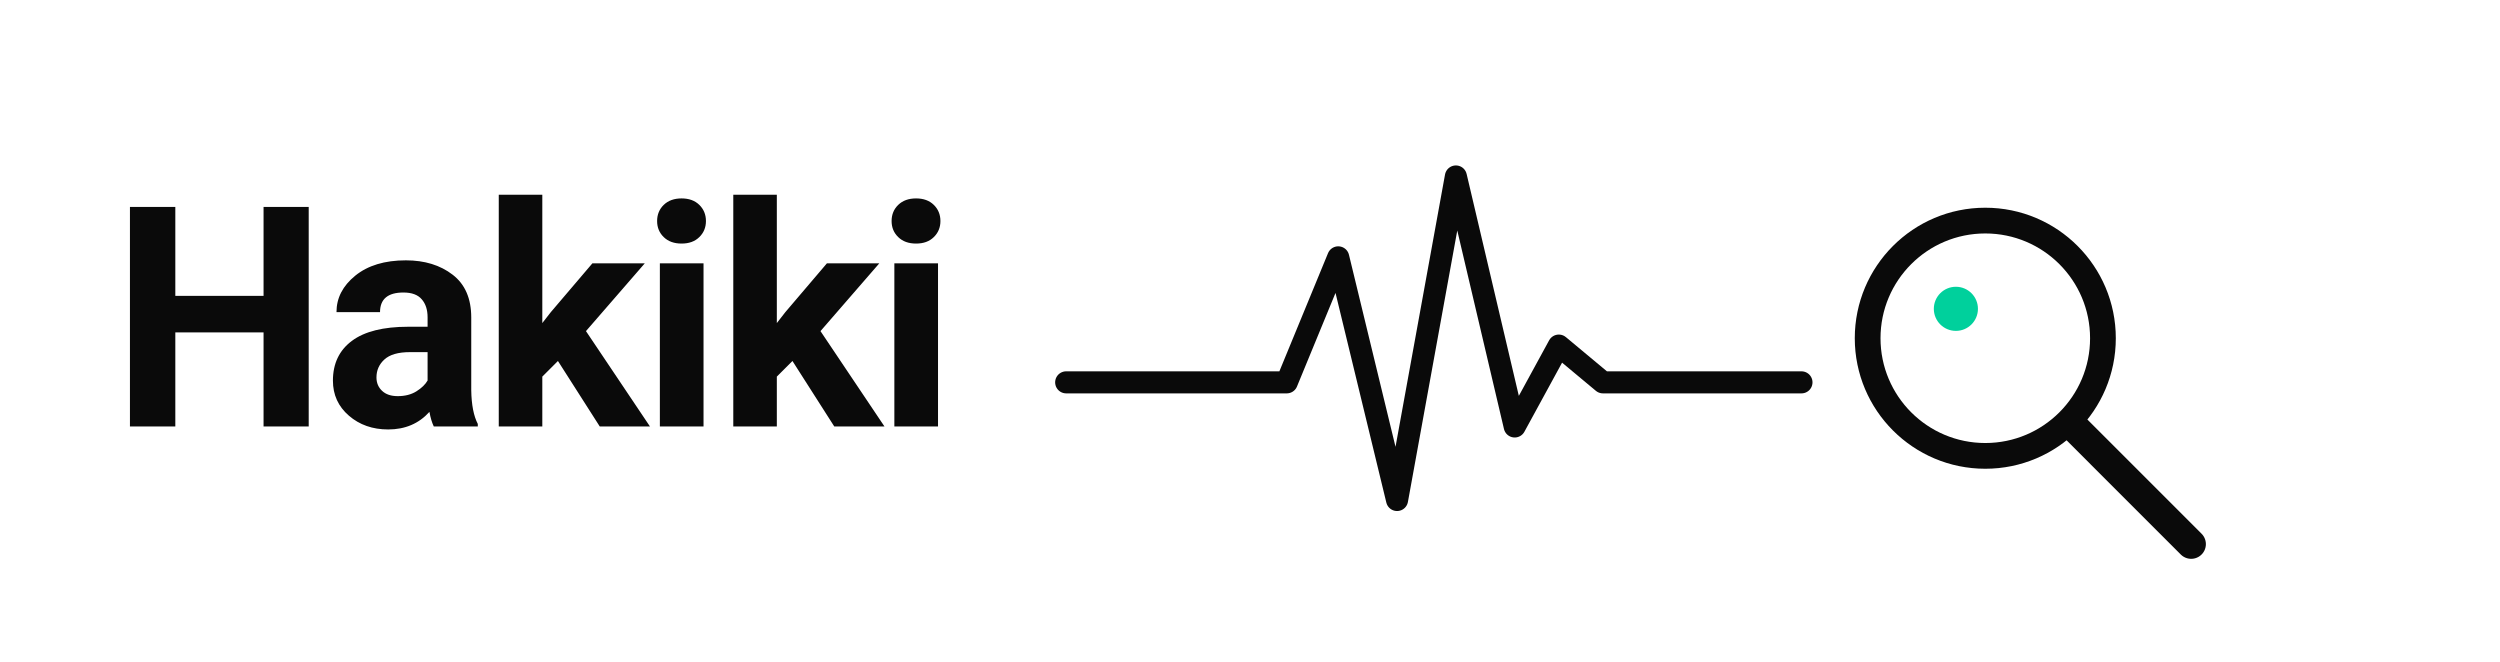
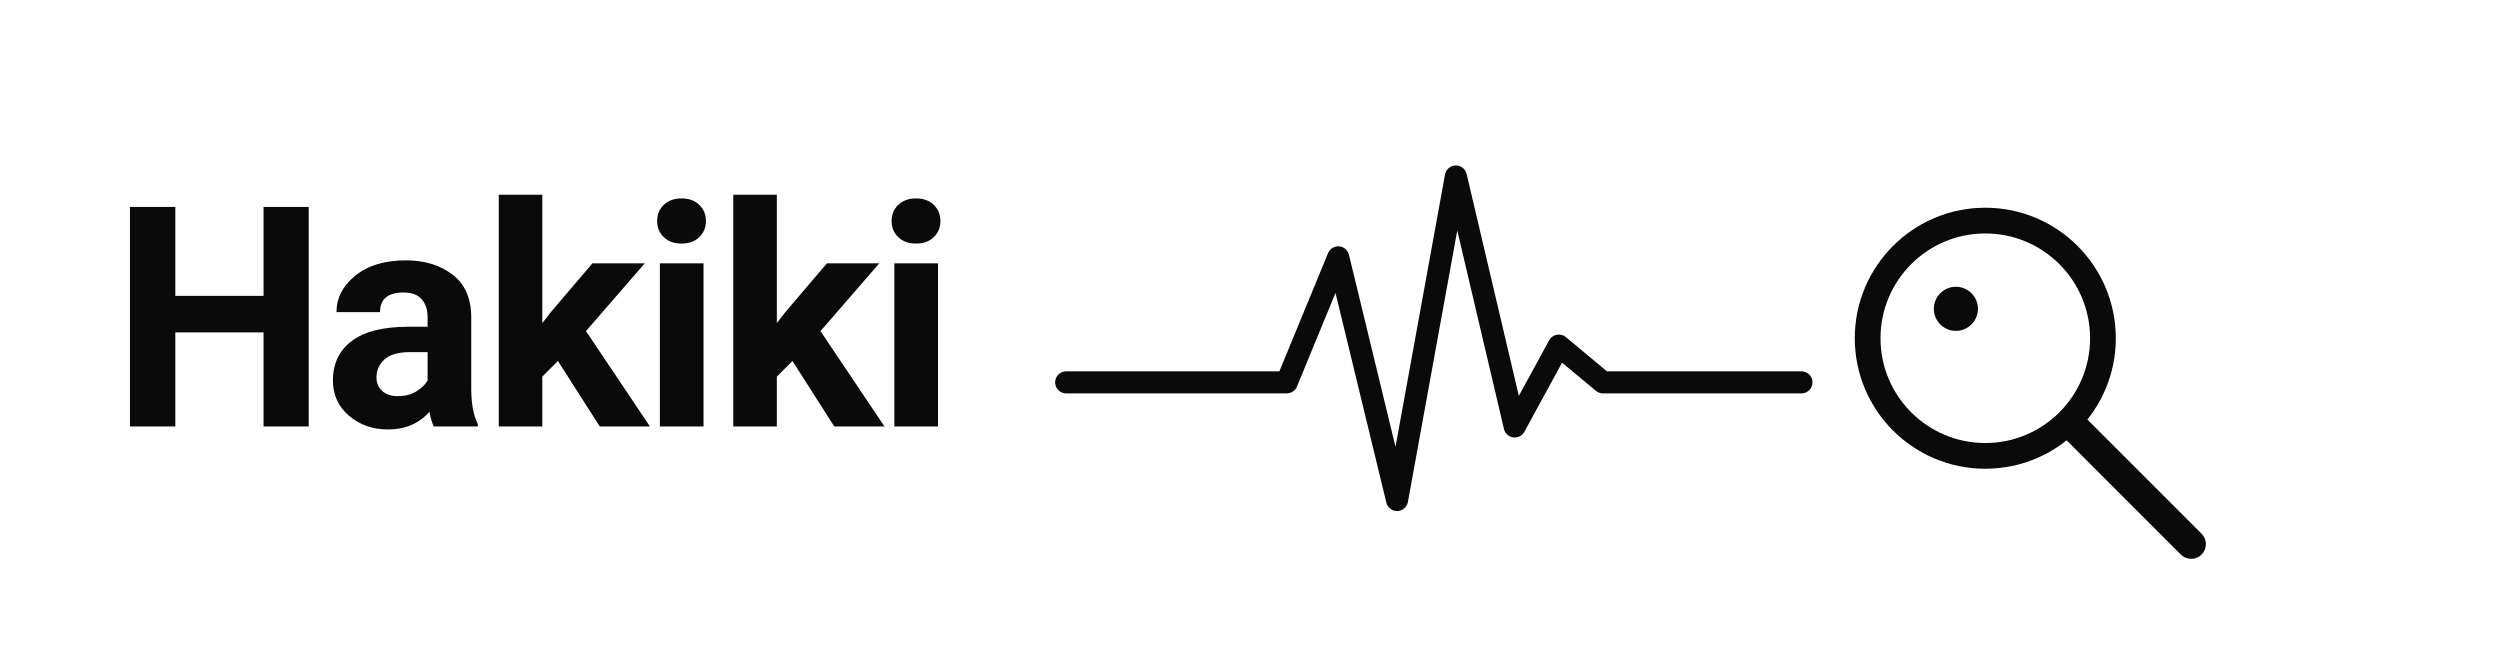
<svg xmlns="http://www.w3.org/2000/svg" viewBox="0 0 340 90" width="340" height="90" fill="none">
  <style>
    .hakiki-text { font-family: 'General Sans', -apple-system, BlinkMacSystemFont, 'Segoe UI', Roboto, sans-serif; font-weight: 700; font-size: 42px; fill: #0A0A0A; letter-spacing: -0.02em; }
    .ecg-line { stroke: #0A0A0A; stroke-width: 3; fill: none; stroke-linecap: round; stroke-linejoin: round; }
    .lens { stroke: #0A0A0A; stroke-width: 3.5; fill: none; }
  </style>
  <text x="15" y="58" class="hakiki-text">Hakiki</text>
  <path class="ecg-line" d="M145 52 L175 52 L182 35 L190 68 L198 24 L206 58 L212 47 L218 52 L245 52" />
  <circle cx="270" cy="46" r="16" class="lens" />
  <line x1="282" y1="58" x2="298" y2="74" stroke="#0A0A0A" stroke-width="4" stroke-linecap="round" />
-   <circle cx="266" cy="42" r="3" fill="#00D09C" />
+   <circle cx="266" cy="42" r="3" fill="#0A0A0A" />
</svg>
